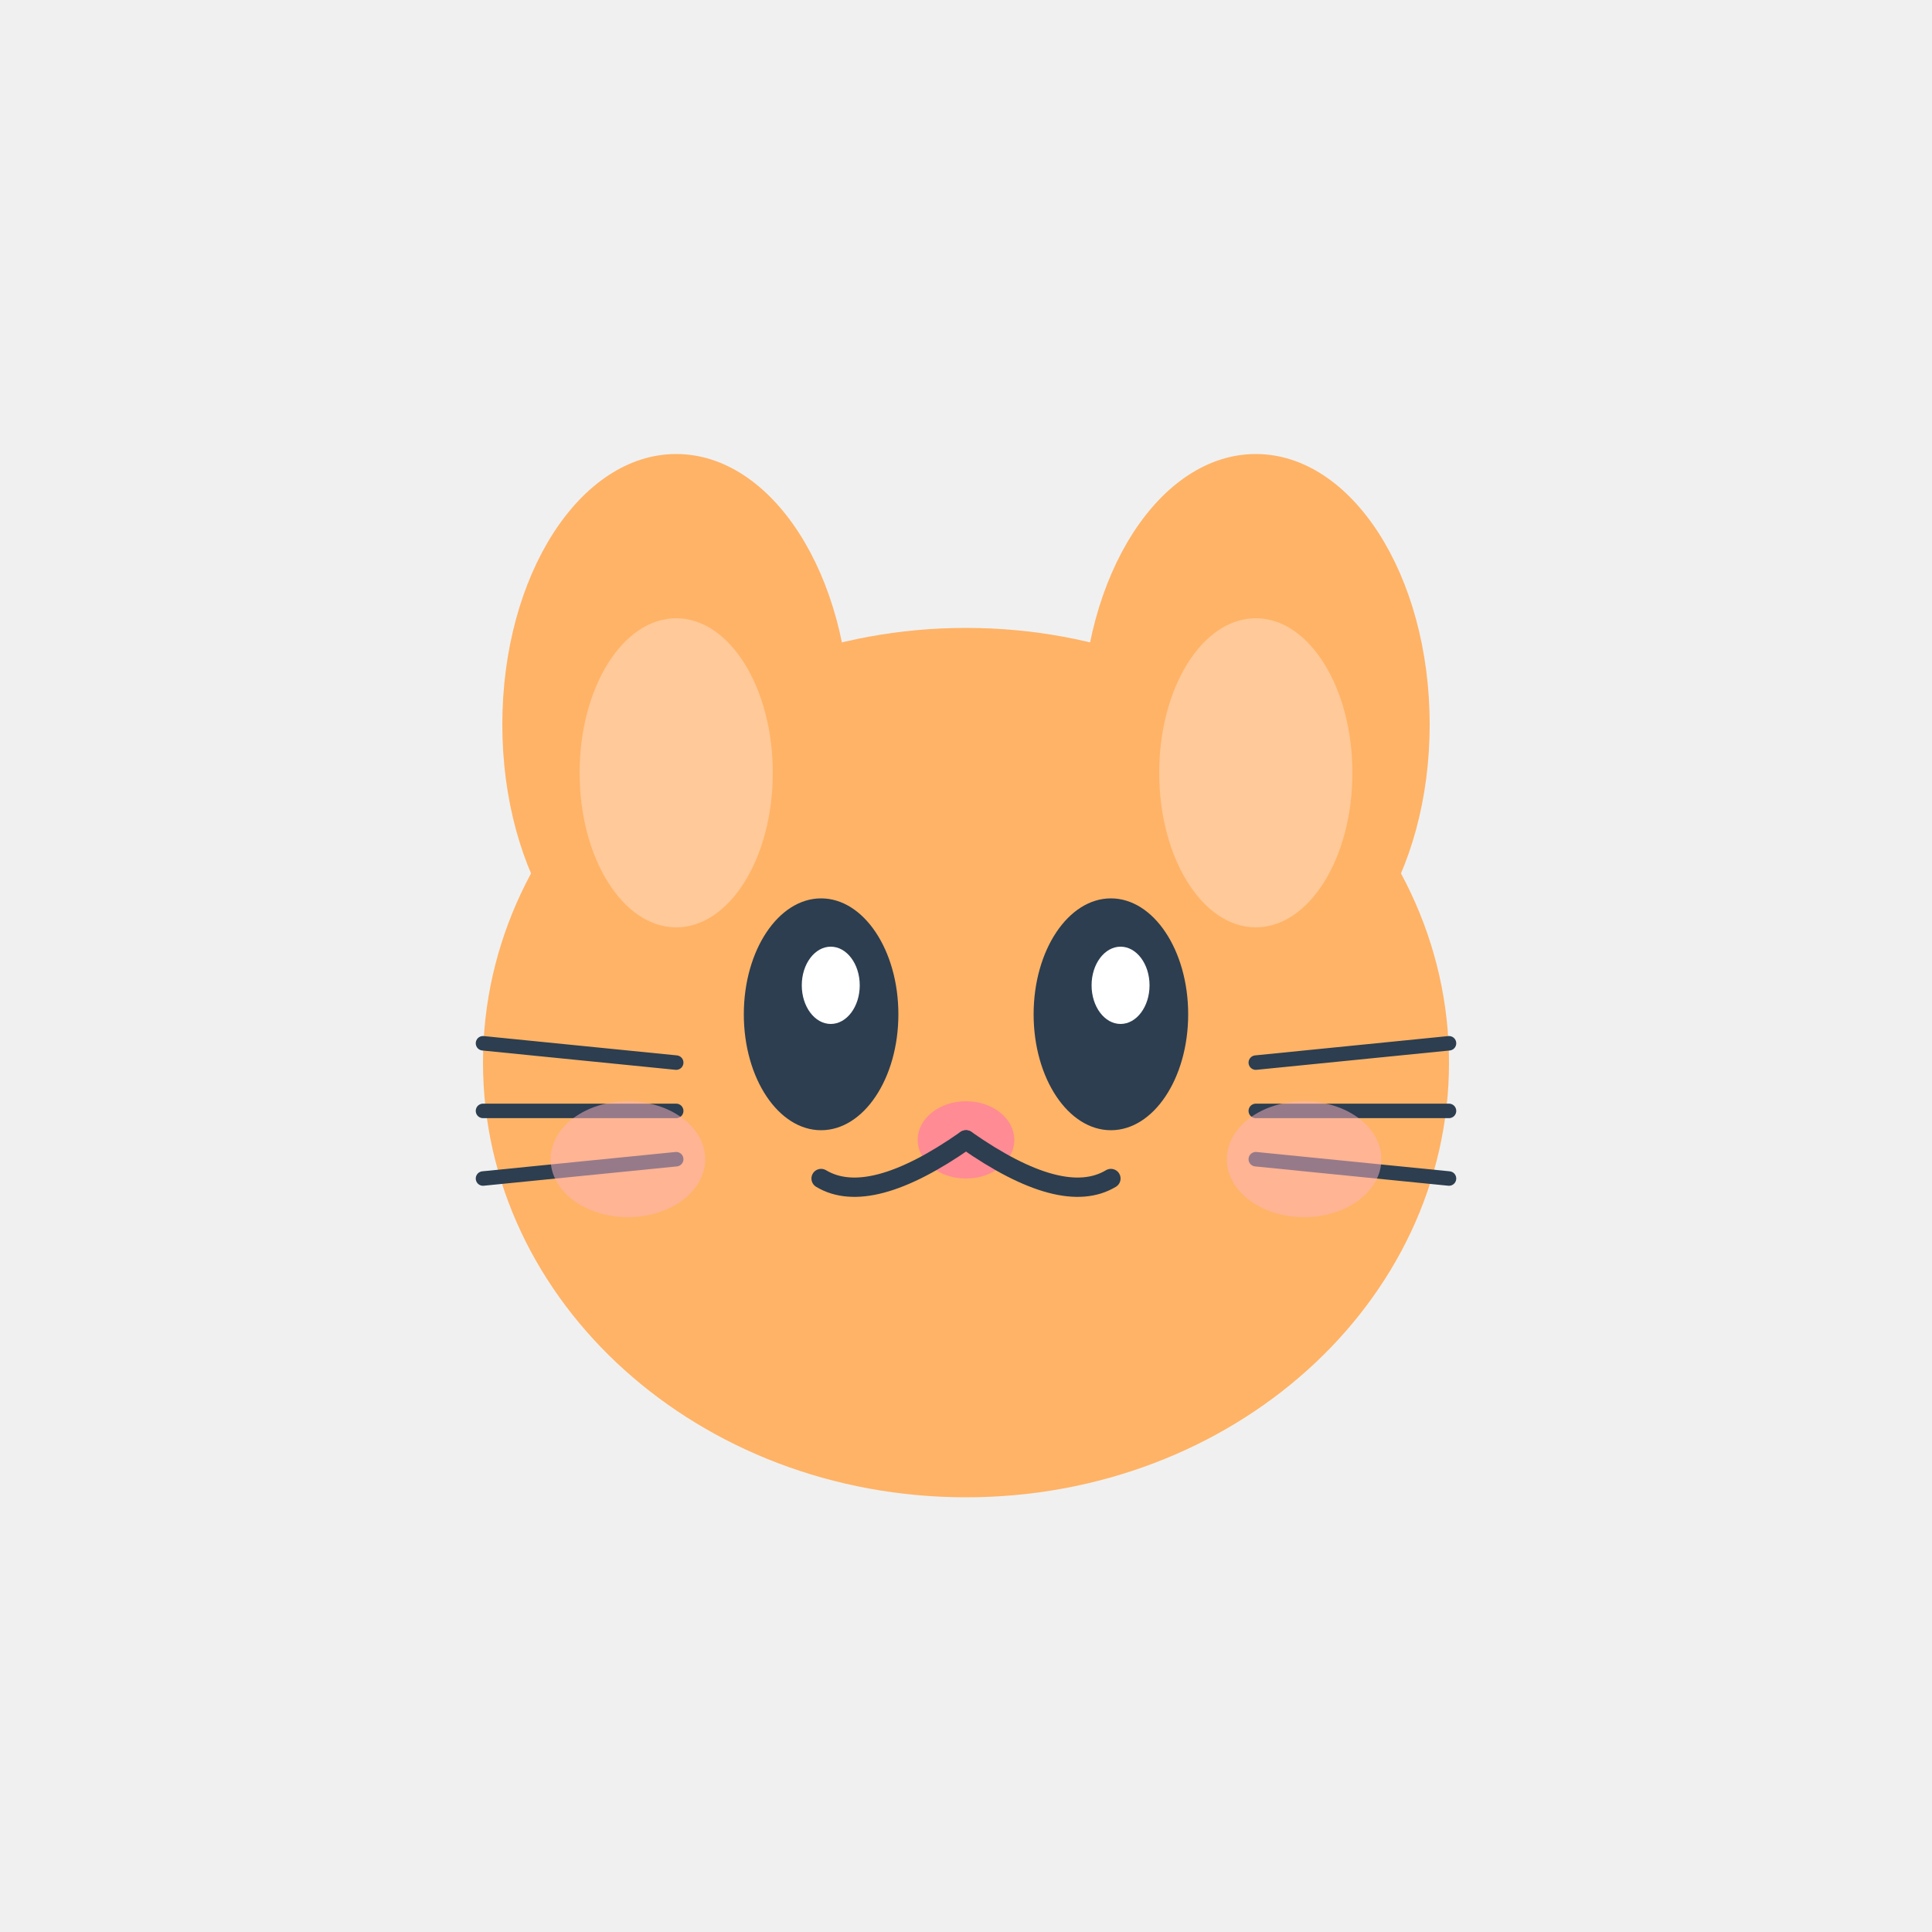
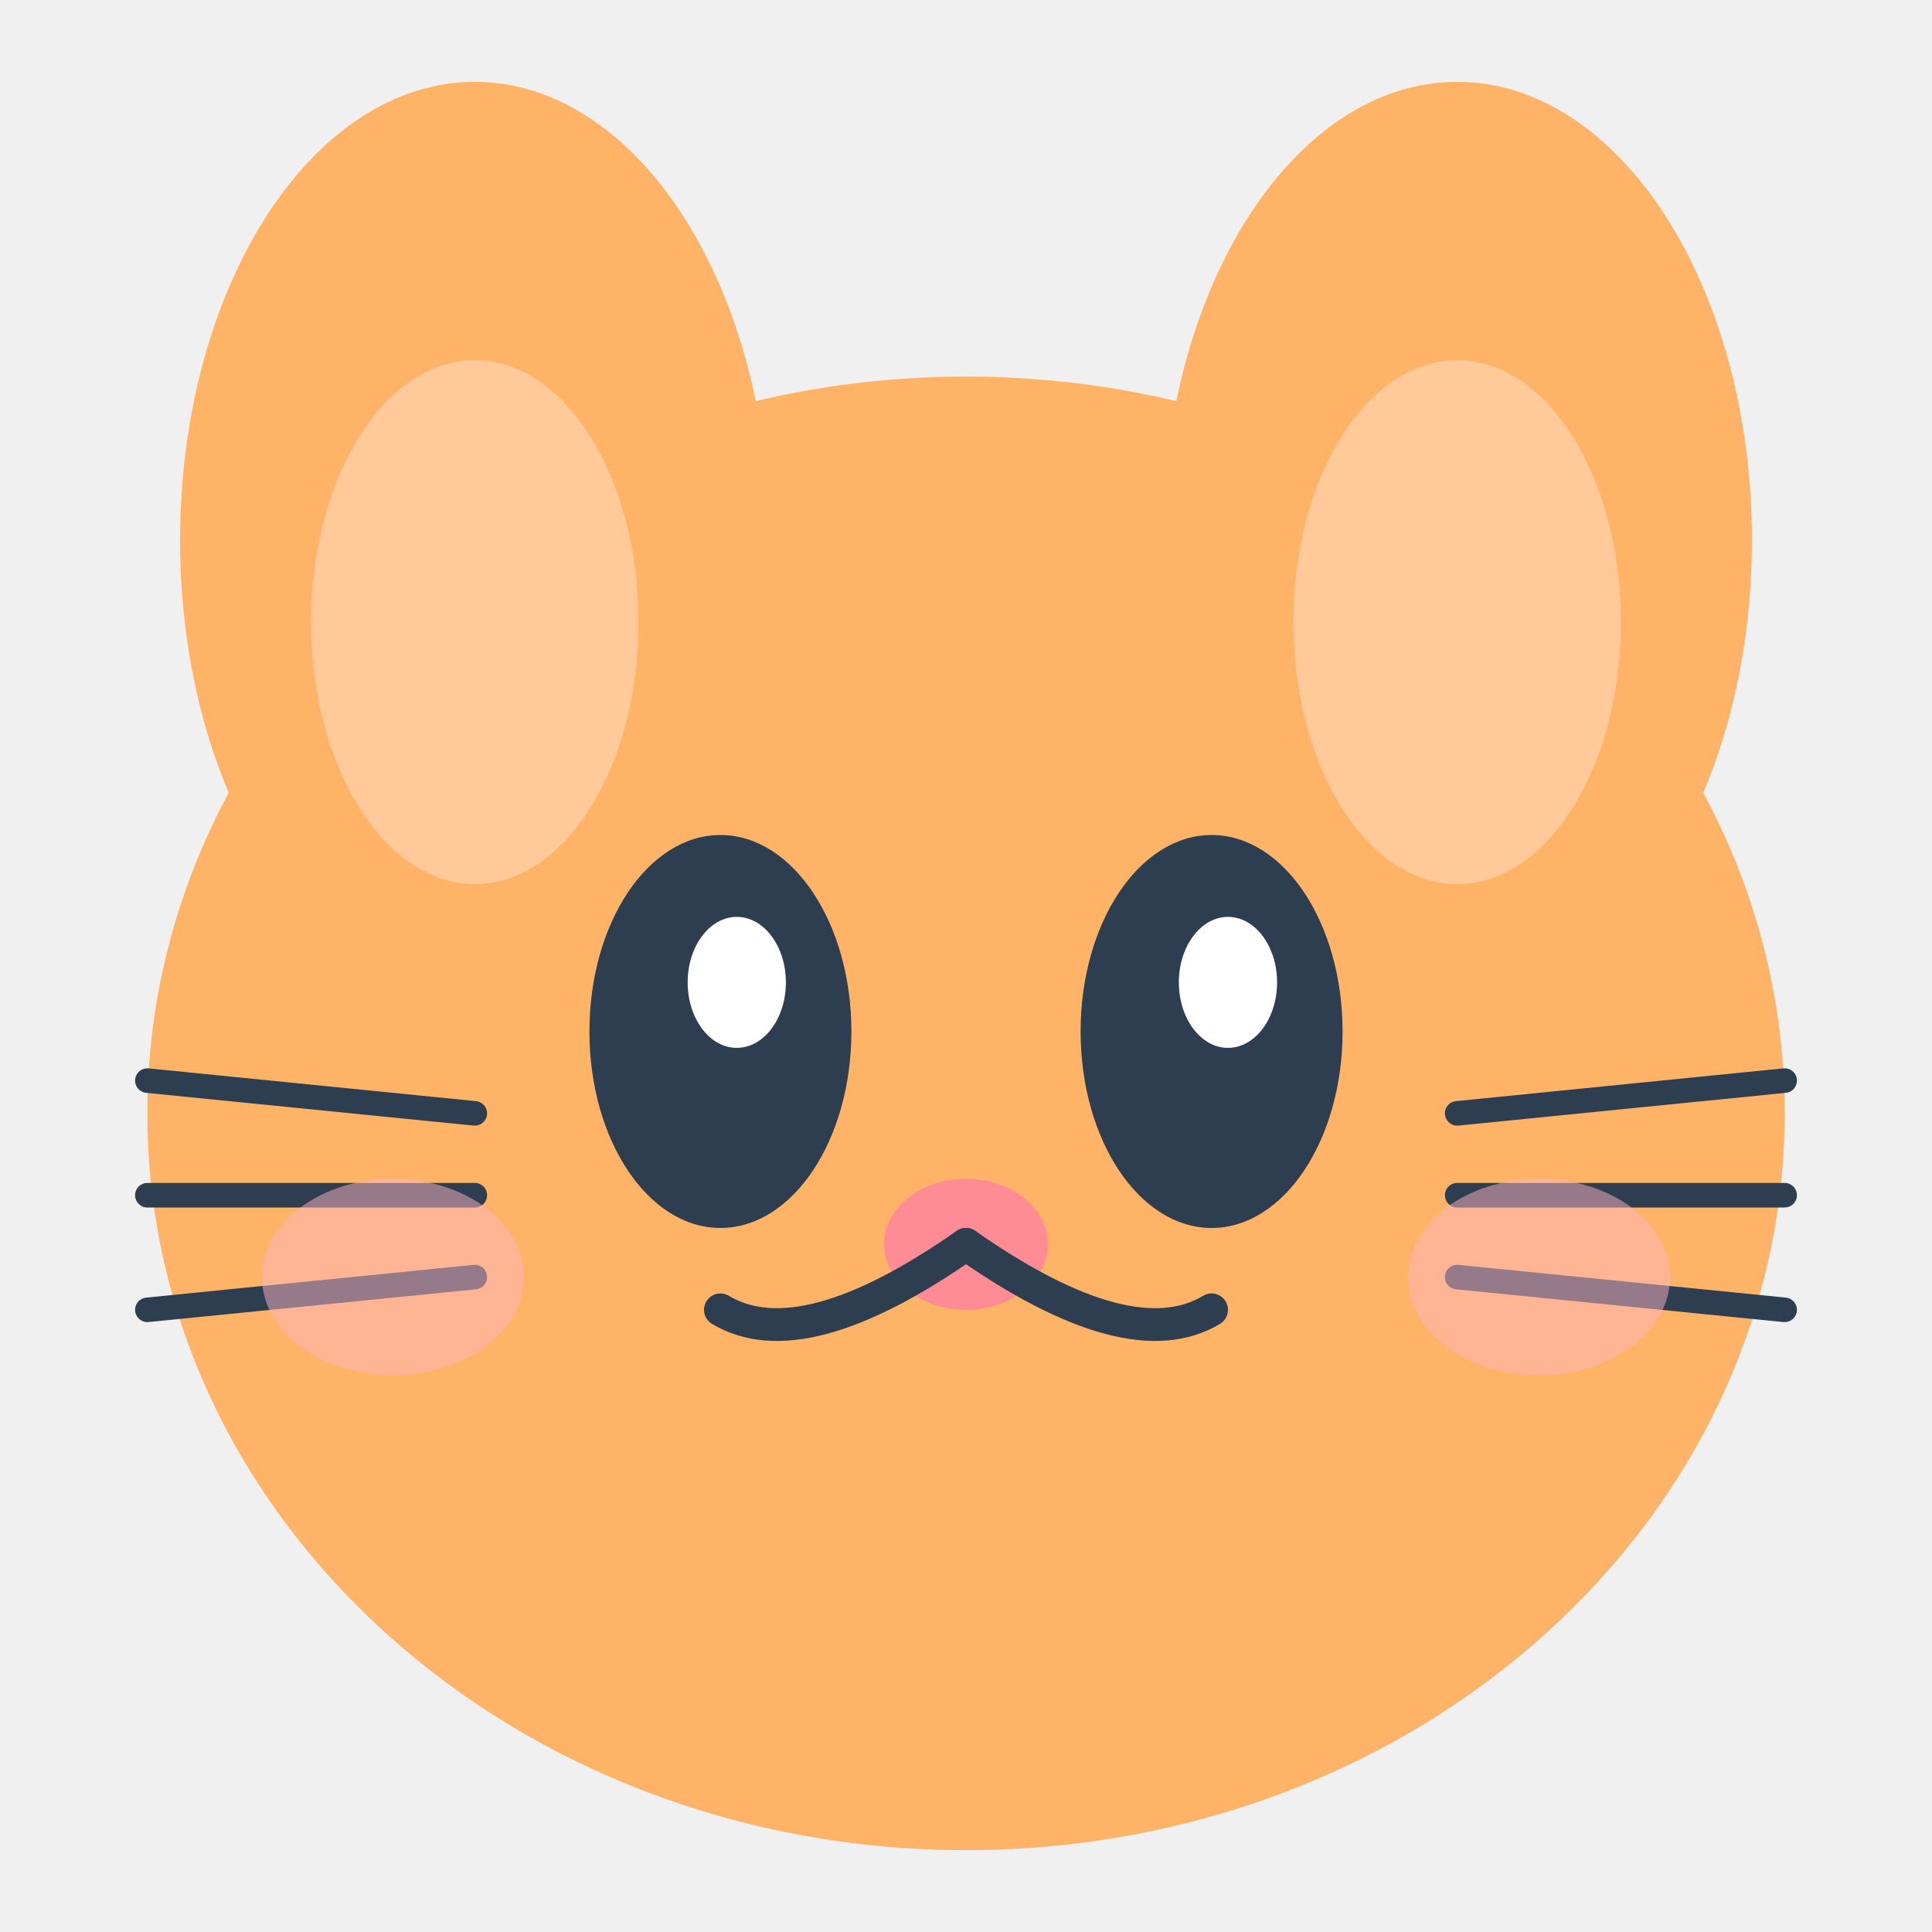
- <svg xmlns="http://www.w3.org/2000/svg" viewBox="0 0 200 200">
+ <svg xmlns="http://www.w3.org/2000/svg" viewBox="41.0 42.0 118.0 118.0">
  <ellipse cx="100" cy="110" rx="50" ry="45" fill="#FFB366" />
  <ellipse cx="70" cy="75" rx="18" ry="28" fill="#FFB366" />
  <ellipse cx="70" cy="80" rx="10" ry="16" fill="#FFC999" />
  <ellipse cx="130" cy="75" rx="18" ry="28" fill="#FFB366" />
  <ellipse cx="130" cy="80" rx="10" ry="16" fill="#FFC999" />
  <ellipse cx="85" cy="105" rx="8" ry="12" fill="#2C3E50" />
  <ellipse cx="86" cy="102" rx="3" ry="4" fill="white" />
  <ellipse cx="115" cy="105" rx="8" ry="12" fill="#2C3E50" />
  <ellipse cx="116" cy="102" rx="3" ry="4" fill="white" />
  <ellipse cx="100" cy="118" rx="5" ry="4" fill="#FF8B94" />
  <path d="M 100 118 Q 90 125 85 122" stroke="#2C3E50" stroke-width="2" fill="none" stroke-linecap="round" />
  <path d="M 100 118 Q 110 125 115 122" stroke="#2C3E50" stroke-width="2" fill="none" stroke-linecap="round" />
  <line x1="50" y1="108" x2="70" y2="110" stroke="#2C3E50" stroke-width="1.5" stroke-linecap="round" />
  <line x1="50" y1="115" x2="70" y2="115" stroke="#2C3E50" stroke-width="1.5" stroke-linecap="round" />
  <line x1="50" y1="122" x2="70" y2="120" stroke="#2C3E50" stroke-width="1.5" stroke-linecap="round" />
  <line x1="150" y1="108" x2="130" y2="110" stroke="#2C3E50" stroke-width="1.5" stroke-linecap="round" />
  <line x1="150" y1="115" x2="130" y2="115" stroke="#2C3E50" stroke-width="1.5" stroke-linecap="round" />
  <line x1="150" y1="122" x2="130" y2="120" stroke="#2C3E50" stroke-width="1.5" stroke-linecap="round" />
  <ellipse cx="65" cy="120" rx="8" ry="6" fill="#FFB6C1" opacity="0.5" />
  <ellipse cx="135" cy="120" rx="8" ry="6" fill="#FFB6C1" opacity="0.5" />
</svg>
